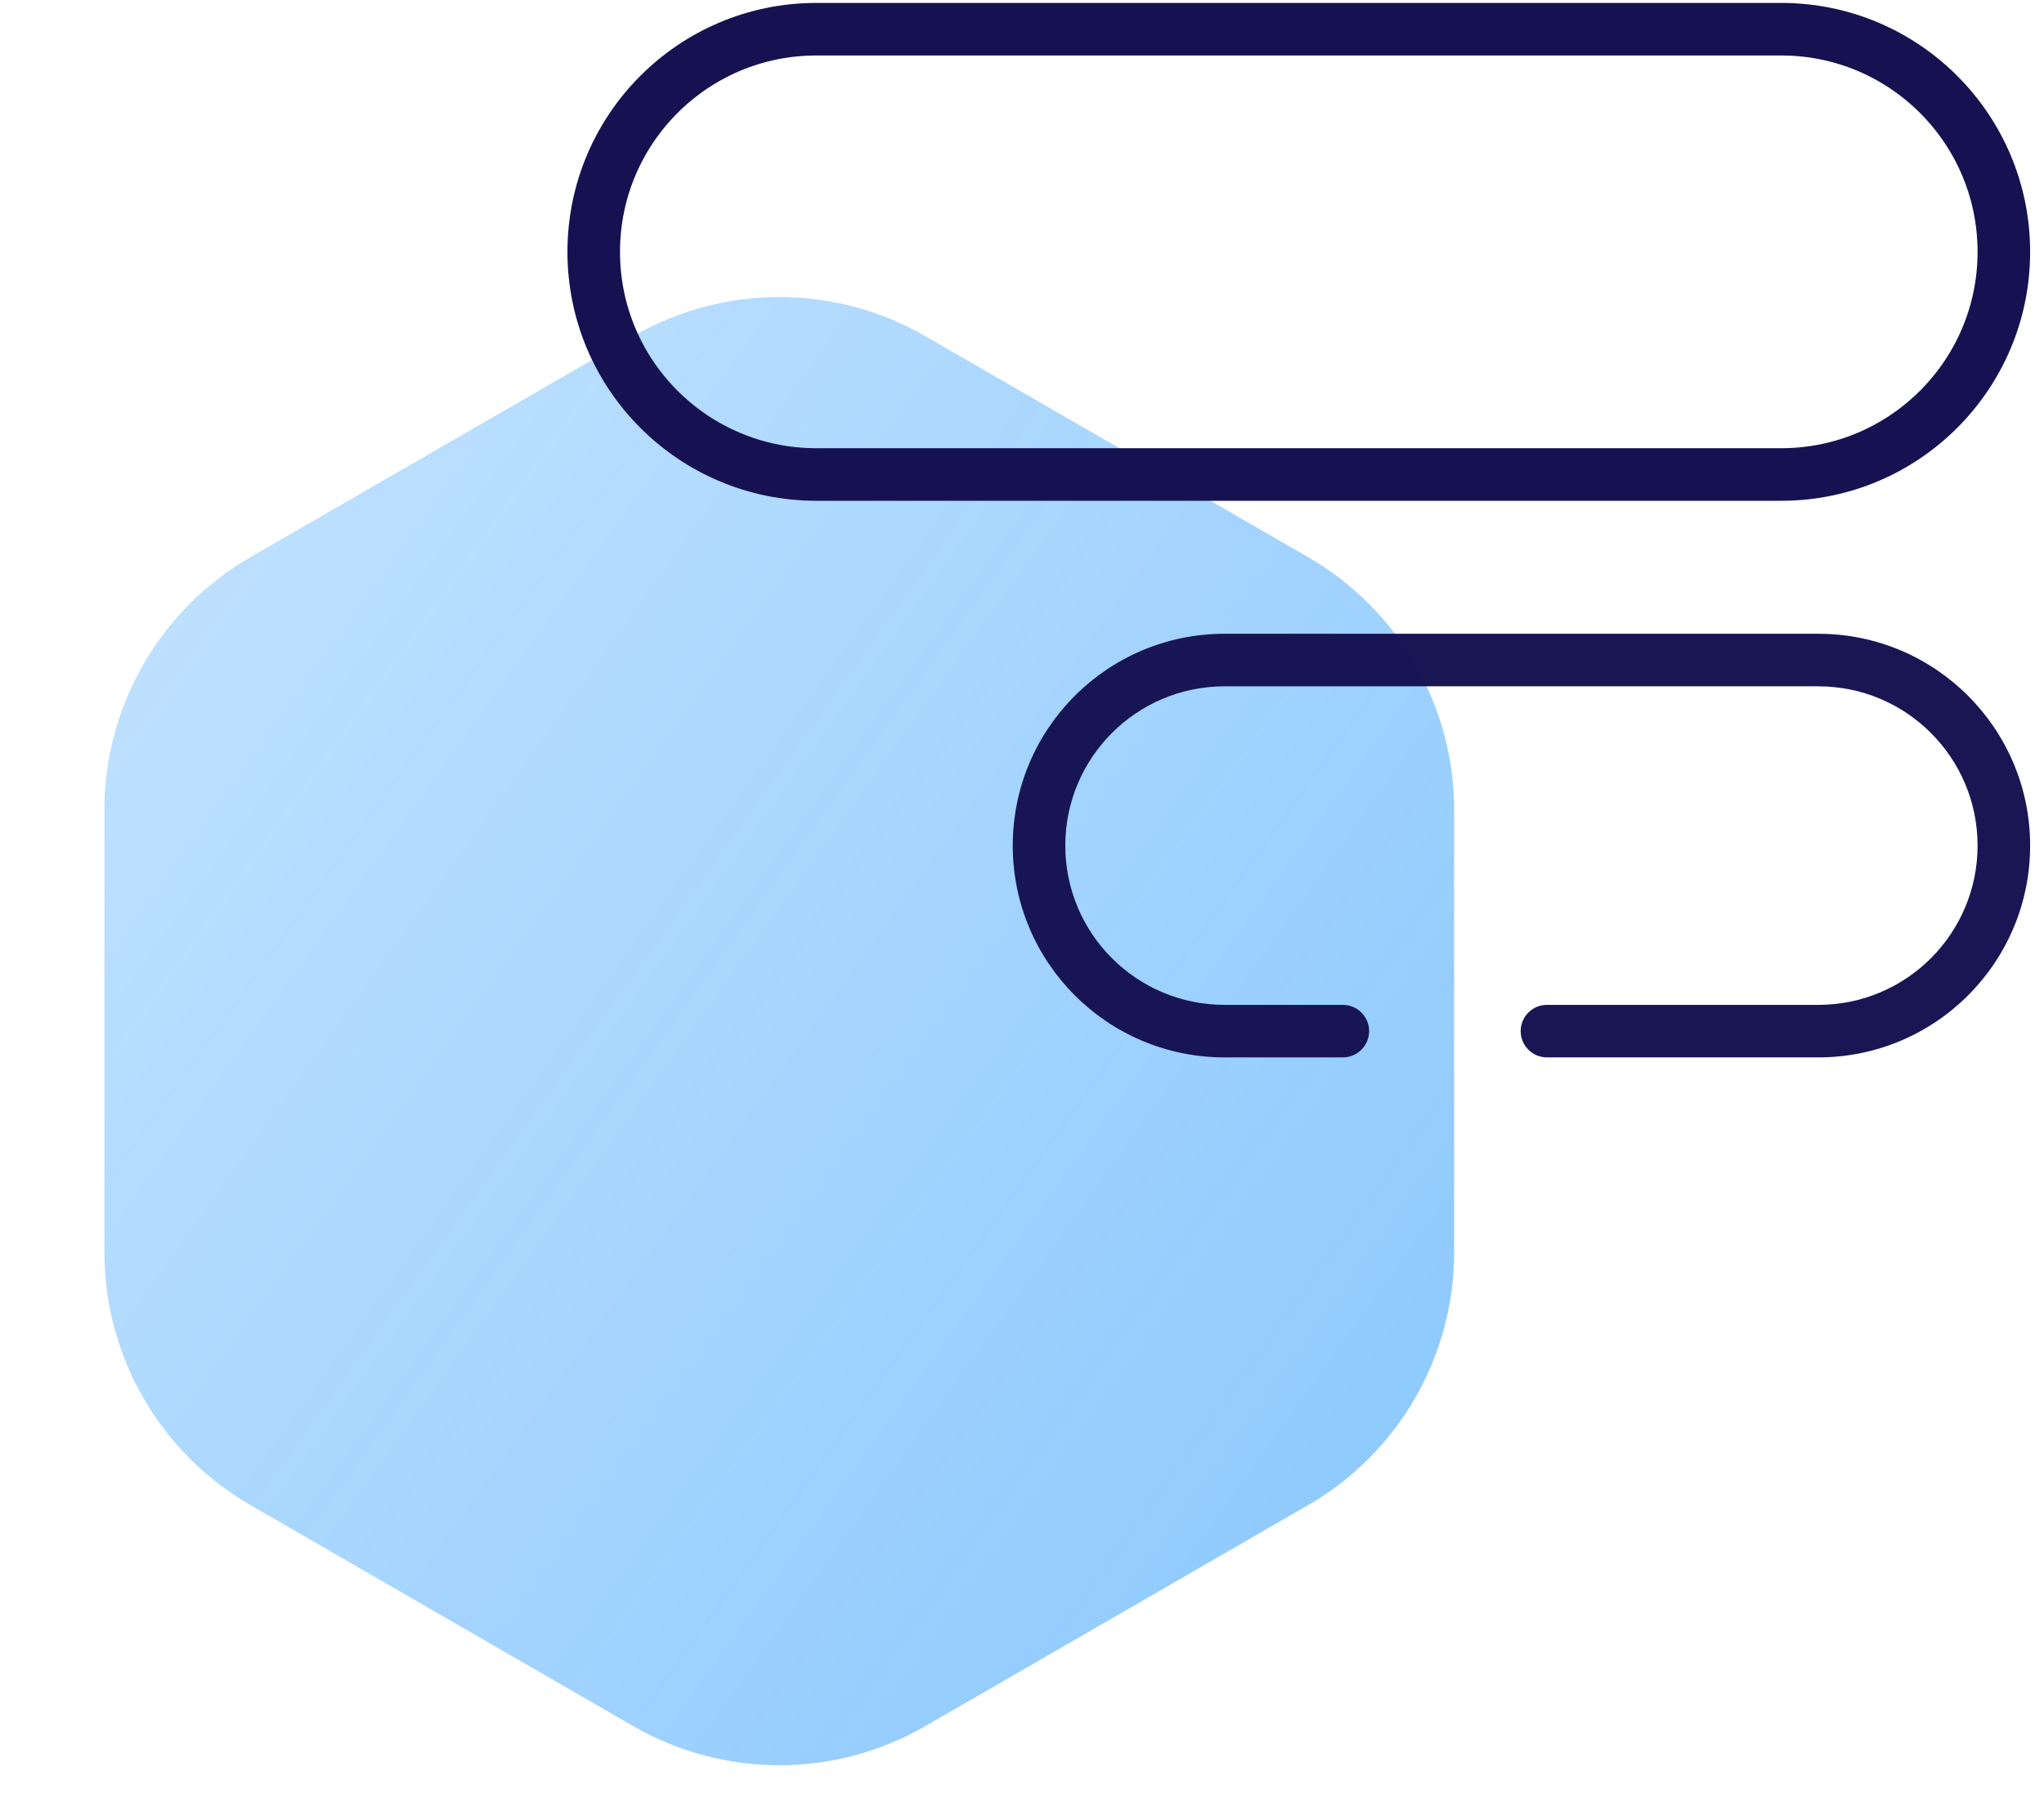
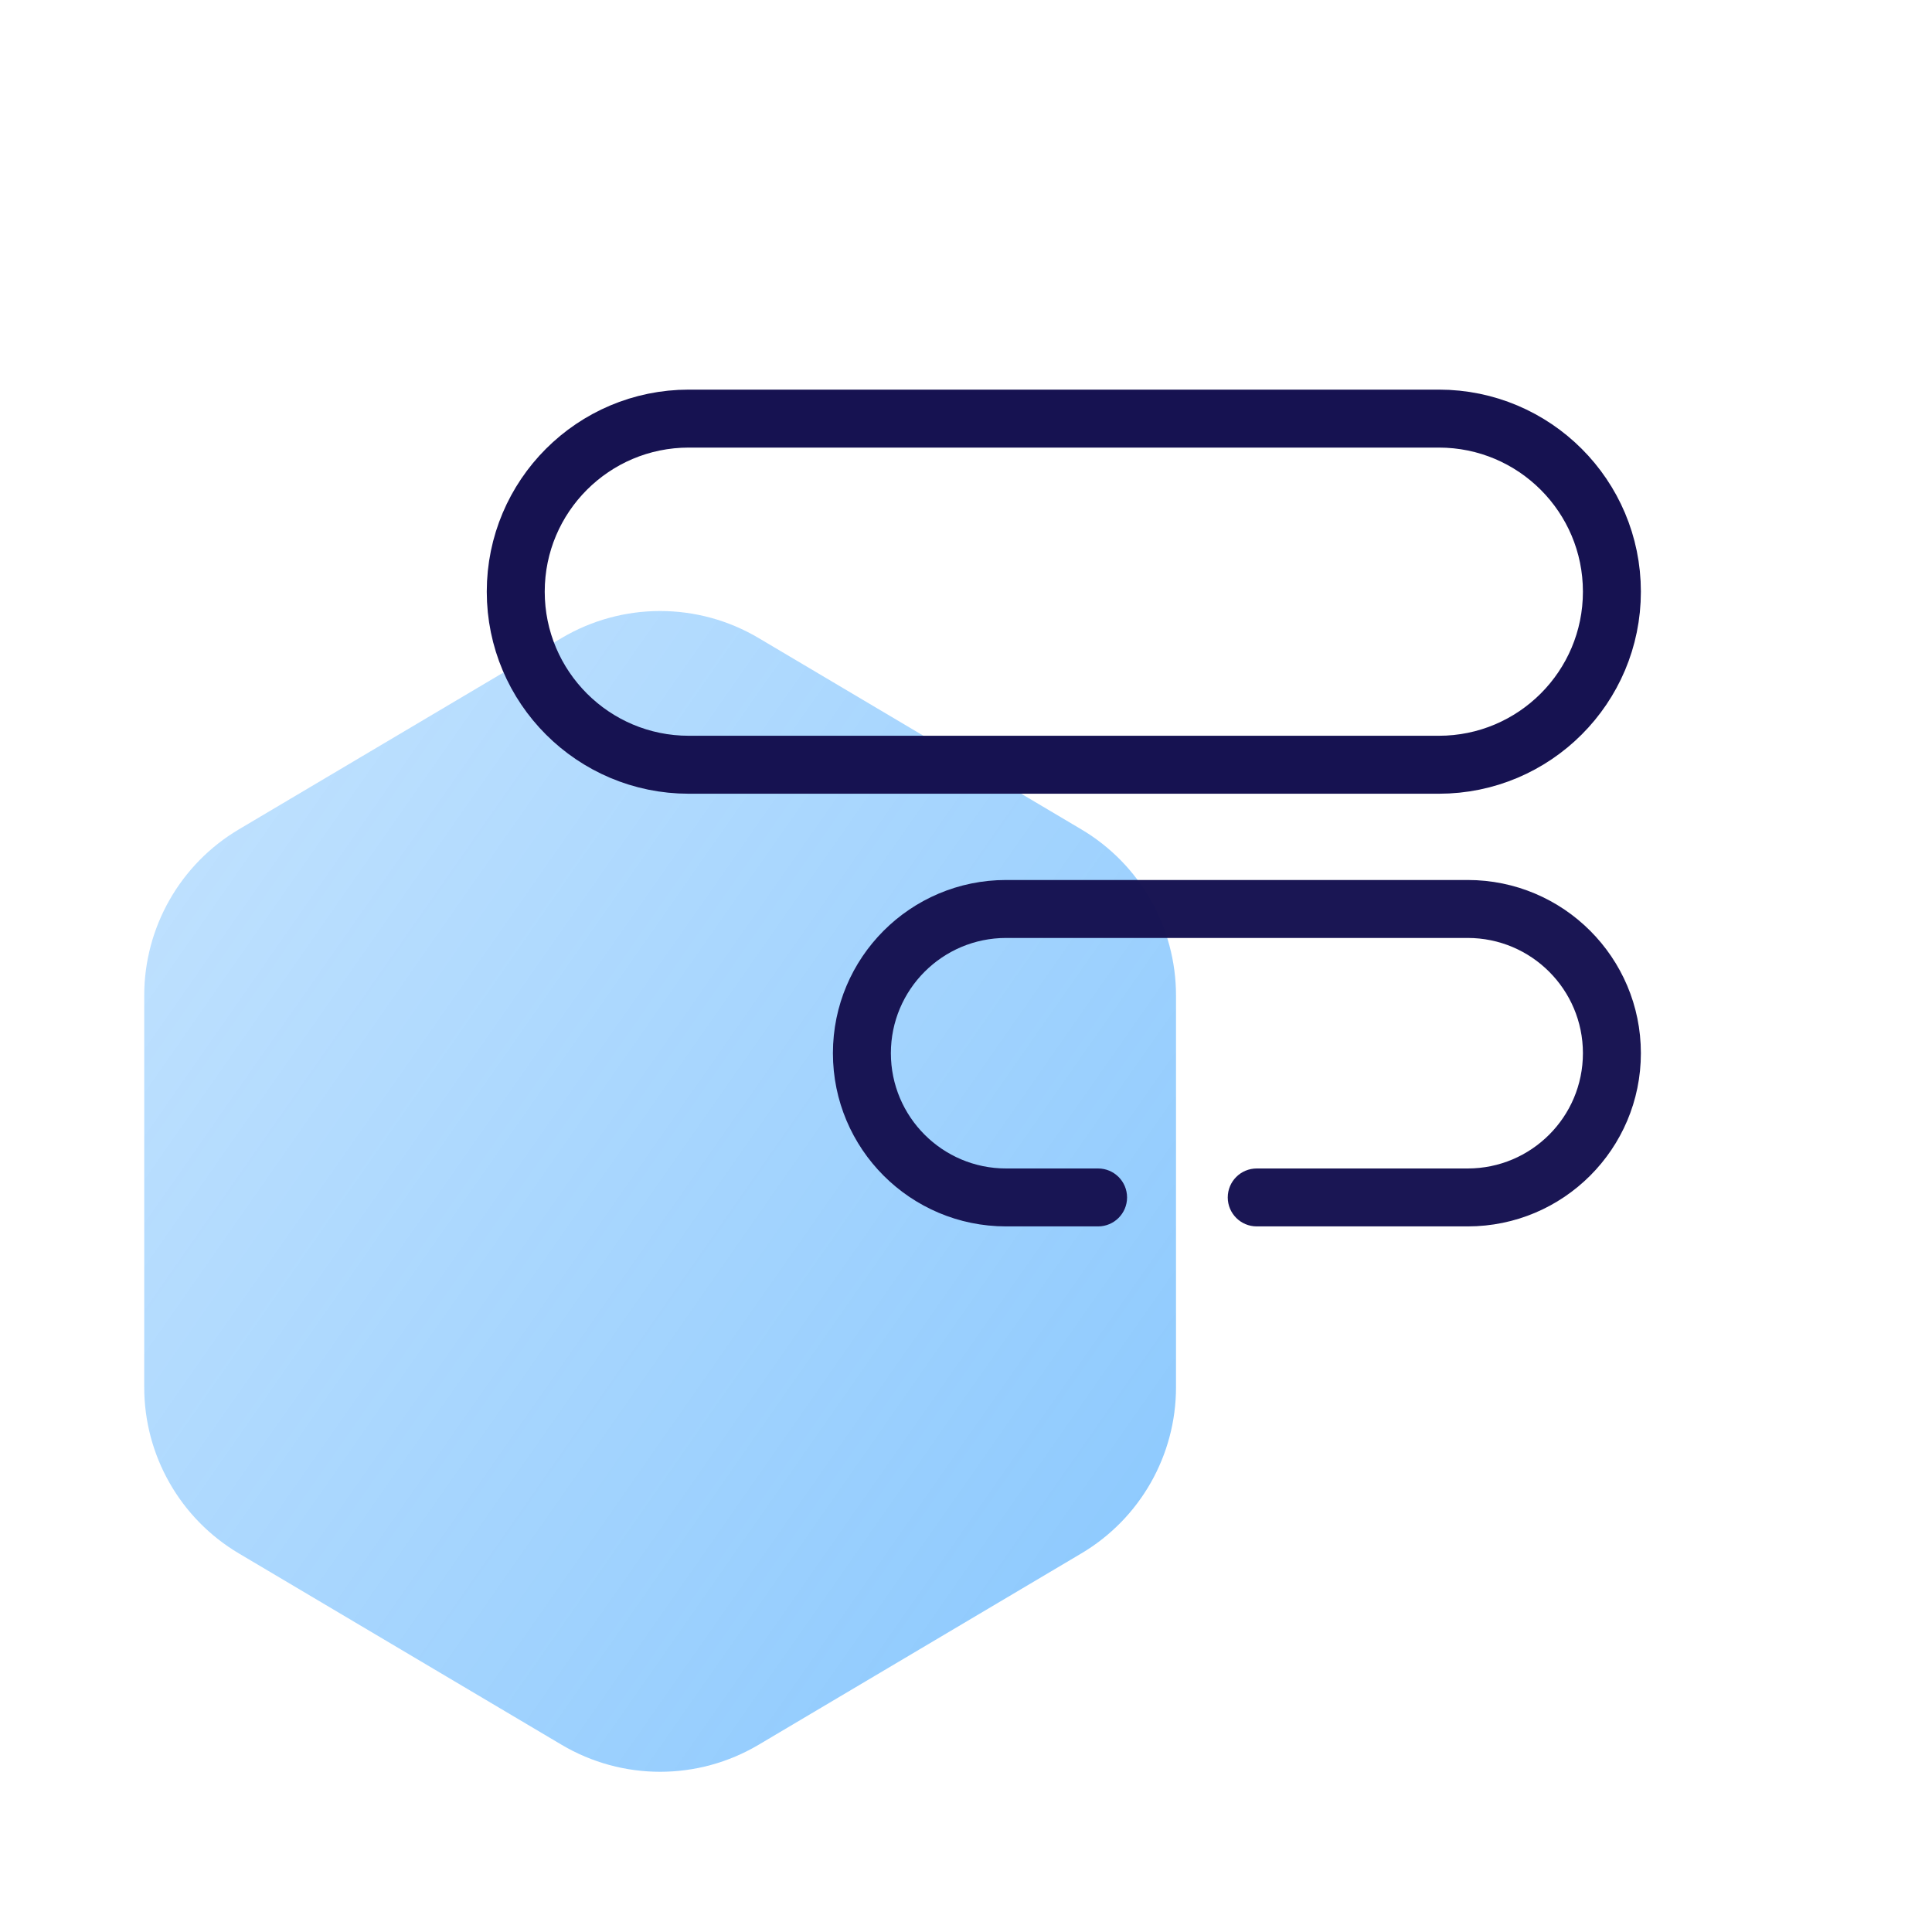
- <svg xmlns="http://www.w3.org/2000/svg" width="70" height="62" viewBox="0 0 70 62" fill="none">
-   <path d="M21.688 11.512C24.782 9.725 28.593 9.725 31.688 11.512L44.8 19.082C47.894 20.868 49.8 24.17 49.8 27.742V42.883C49.8 46.455 47.894 49.757 44.8 51.543L31.688 59.113C28.593 60.9 24.782 60.9 21.688 59.113L8.575 51.543C5.481 49.757 3.575 46.455 3.575 42.883V27.742C3.575 24.17 5.481 20.868 8.575 19.082L21.688 11.512Z" fill="url(#paint0_linear)" />
-   <path d="M61 1L27.958 1C23.747 1 20.333 4.414 20.333 8.625C20.333 12.836 23.747 16.25 27.958 16.25L31.771 16.25L61 16.25C65.211 16.25 68.625 12.836 68.625 8.625C68.625 4.414 65.211 1 61 1Z" stroke="#161251" stroke-width="1.8" stroke-linecap="round" />
-   <path d="M45.988 36.212C46.485 36.212 46.888 35.809 46.888 35.312C46.888 34.815 46.485 34.413 45.988 34.413L45.988 36.212ZM52.978 34.413C52.481 34.413 52.078 34.815 52.078 35.312C52.078 35.809 52.481 36.212 52.978 36.212L52.978 34.413ZM41.938 23.504L62.271 23.504L62.271 21.704L41.938 21.704L41.938 23.504ZM45.988 34.413L41.938 34.413L41.938 36.212L45.988 36.212L45.988 34.413ZM62.271 34.413L52.978 34.413L52.978 36.212L62.271 36.212L62.271 34.413ZM36.483 28.958C36.483 25.946 38.925 23.504 41.938 23.504L41.938 21.704C37.931 21.704 34.683 24.952 34.683 28.958L36.483 28.958ZM34.683 28.958C34.683 32.965 37.931 36.212 41.938 36.212L41.938 34.413C38.925 34.413 36.483 31.971 36.483 28.958L34.683 28.958ZM67.725 28.958C67.725 31.971 65.283 34.413 62.271 34.413L62.271 36.212C66.277 36.212 69.525 32.965 69.525 28.958L67.725 28.958ZM69.525 28.958C69.525 24.952 66.277 21.704 62.271 21.704L62.271 23.504C65.283 23.504 67.725 25.946 67.725 28.958L69.525 28.958Z" fill="#161251" fill-opacity="0.98" />
+ <svg xmlns="http://www.w3.org/2000/svg" width="60" height="60" viewBox="0 0 60 60" fill="none">
+   <path d="M17.44 19.815C19.327 18.696 21.673 18.696 23.56 19.815L33.582 25.757C35.404 26.837 36.522 28.799 36.522 30.918V43.082C36.522 45.201 35.404 47.163 33.582 48.243L23.56 54.185C21.673 55.304 19.327 55.304 17.44 54.185L7.418 48.243C5.596 47.163 4.479 45.201 4.479 43.082V30.918C4.479 28.799 5.596 26.837 7.418 25.757L17.44 19.815Z" fill="url(#paint0_linear)" />
+   <path d="M44.684 13L21.392 13C18.424 13 16.017 15.406 16.017 18.375C16.017 21.343 18.424 23.75 21.392 23.75L24.08 23.75L44.684 23.75C47.652 23.75 50.059 21.343 50.059 18.375C50.059 15.406 47.652 13 44.684 13Z" stroke="#161251" stroke-width="1.8" stroke-linecap="round" />
+   <path d="M34.102 38.087C34.599 38.087 35.002 37.684 35.002 37.188C35.002 36.69 34.599 36.288 34.102 36.288L34.102 38.087ZM39.029 36.288C38.532 36.288 38.129 36.69 38.129 37.188C38.129 37.684 38.532 38.087 39.029 38.087L39.029 36.288ZM31.246 29.129L45.58 29.129L45.58 27.329L31.246 27.329L31.246 29.129ZM34.102 36.288L31.246 36.288L31.246 38.087L34.102 38.087L34.102 36.288ZM45.58 36.288L39.029 36.288L39.029 38.087L45.58 38.087L45.58 36.288ZM27.667 32.708C27.667 30.732 29.27 29.129 31.246 29.129L31.246 27.329C28.275 27.329 25.867 29.738 25.867 32.708L27.667 32.708ZM25.867 32.708C25.867 35.679 28.275 38.087 31.246 38.087L31.246 36.288C29.27 36.288 27.667 34.685 27.667 32.708L25.867 32.708ZM49.159 32.708C49.159 34.685 47.556 36.288 45.58 36.288L45.58 38.087C48.55 38.087 50.959 35.679 50.959 32.708L49.159 32.708ZM50.959 32.708C50.959 29.738 48.55 27.329 45.58 27.329L45.58 29.129C47.556 29.129 49.159 30.732 49.159 32.708L50.959 32.708Z" fill="#161251" fill-opacity="0.98" />
  <defs>
-     <linearGradient id="paint0_linear" x1="53.375" y1="62" x2="-10.802" y2="15.956" gradientUnits="userSpaceOnUse">
+     <linearGradient id="paint0_linear" x1="39" y1="56" x2="-6.288" y2="24.364" gradientUnits="userSpaceOnUse">
      <stop stop-color="#0087FC" stop-opacity="0.48" />
      <stop offset="1" stop-color="#0087FC" stop-opacity="0.2" />
    </linearGradient>
  </defs>
</svg>
